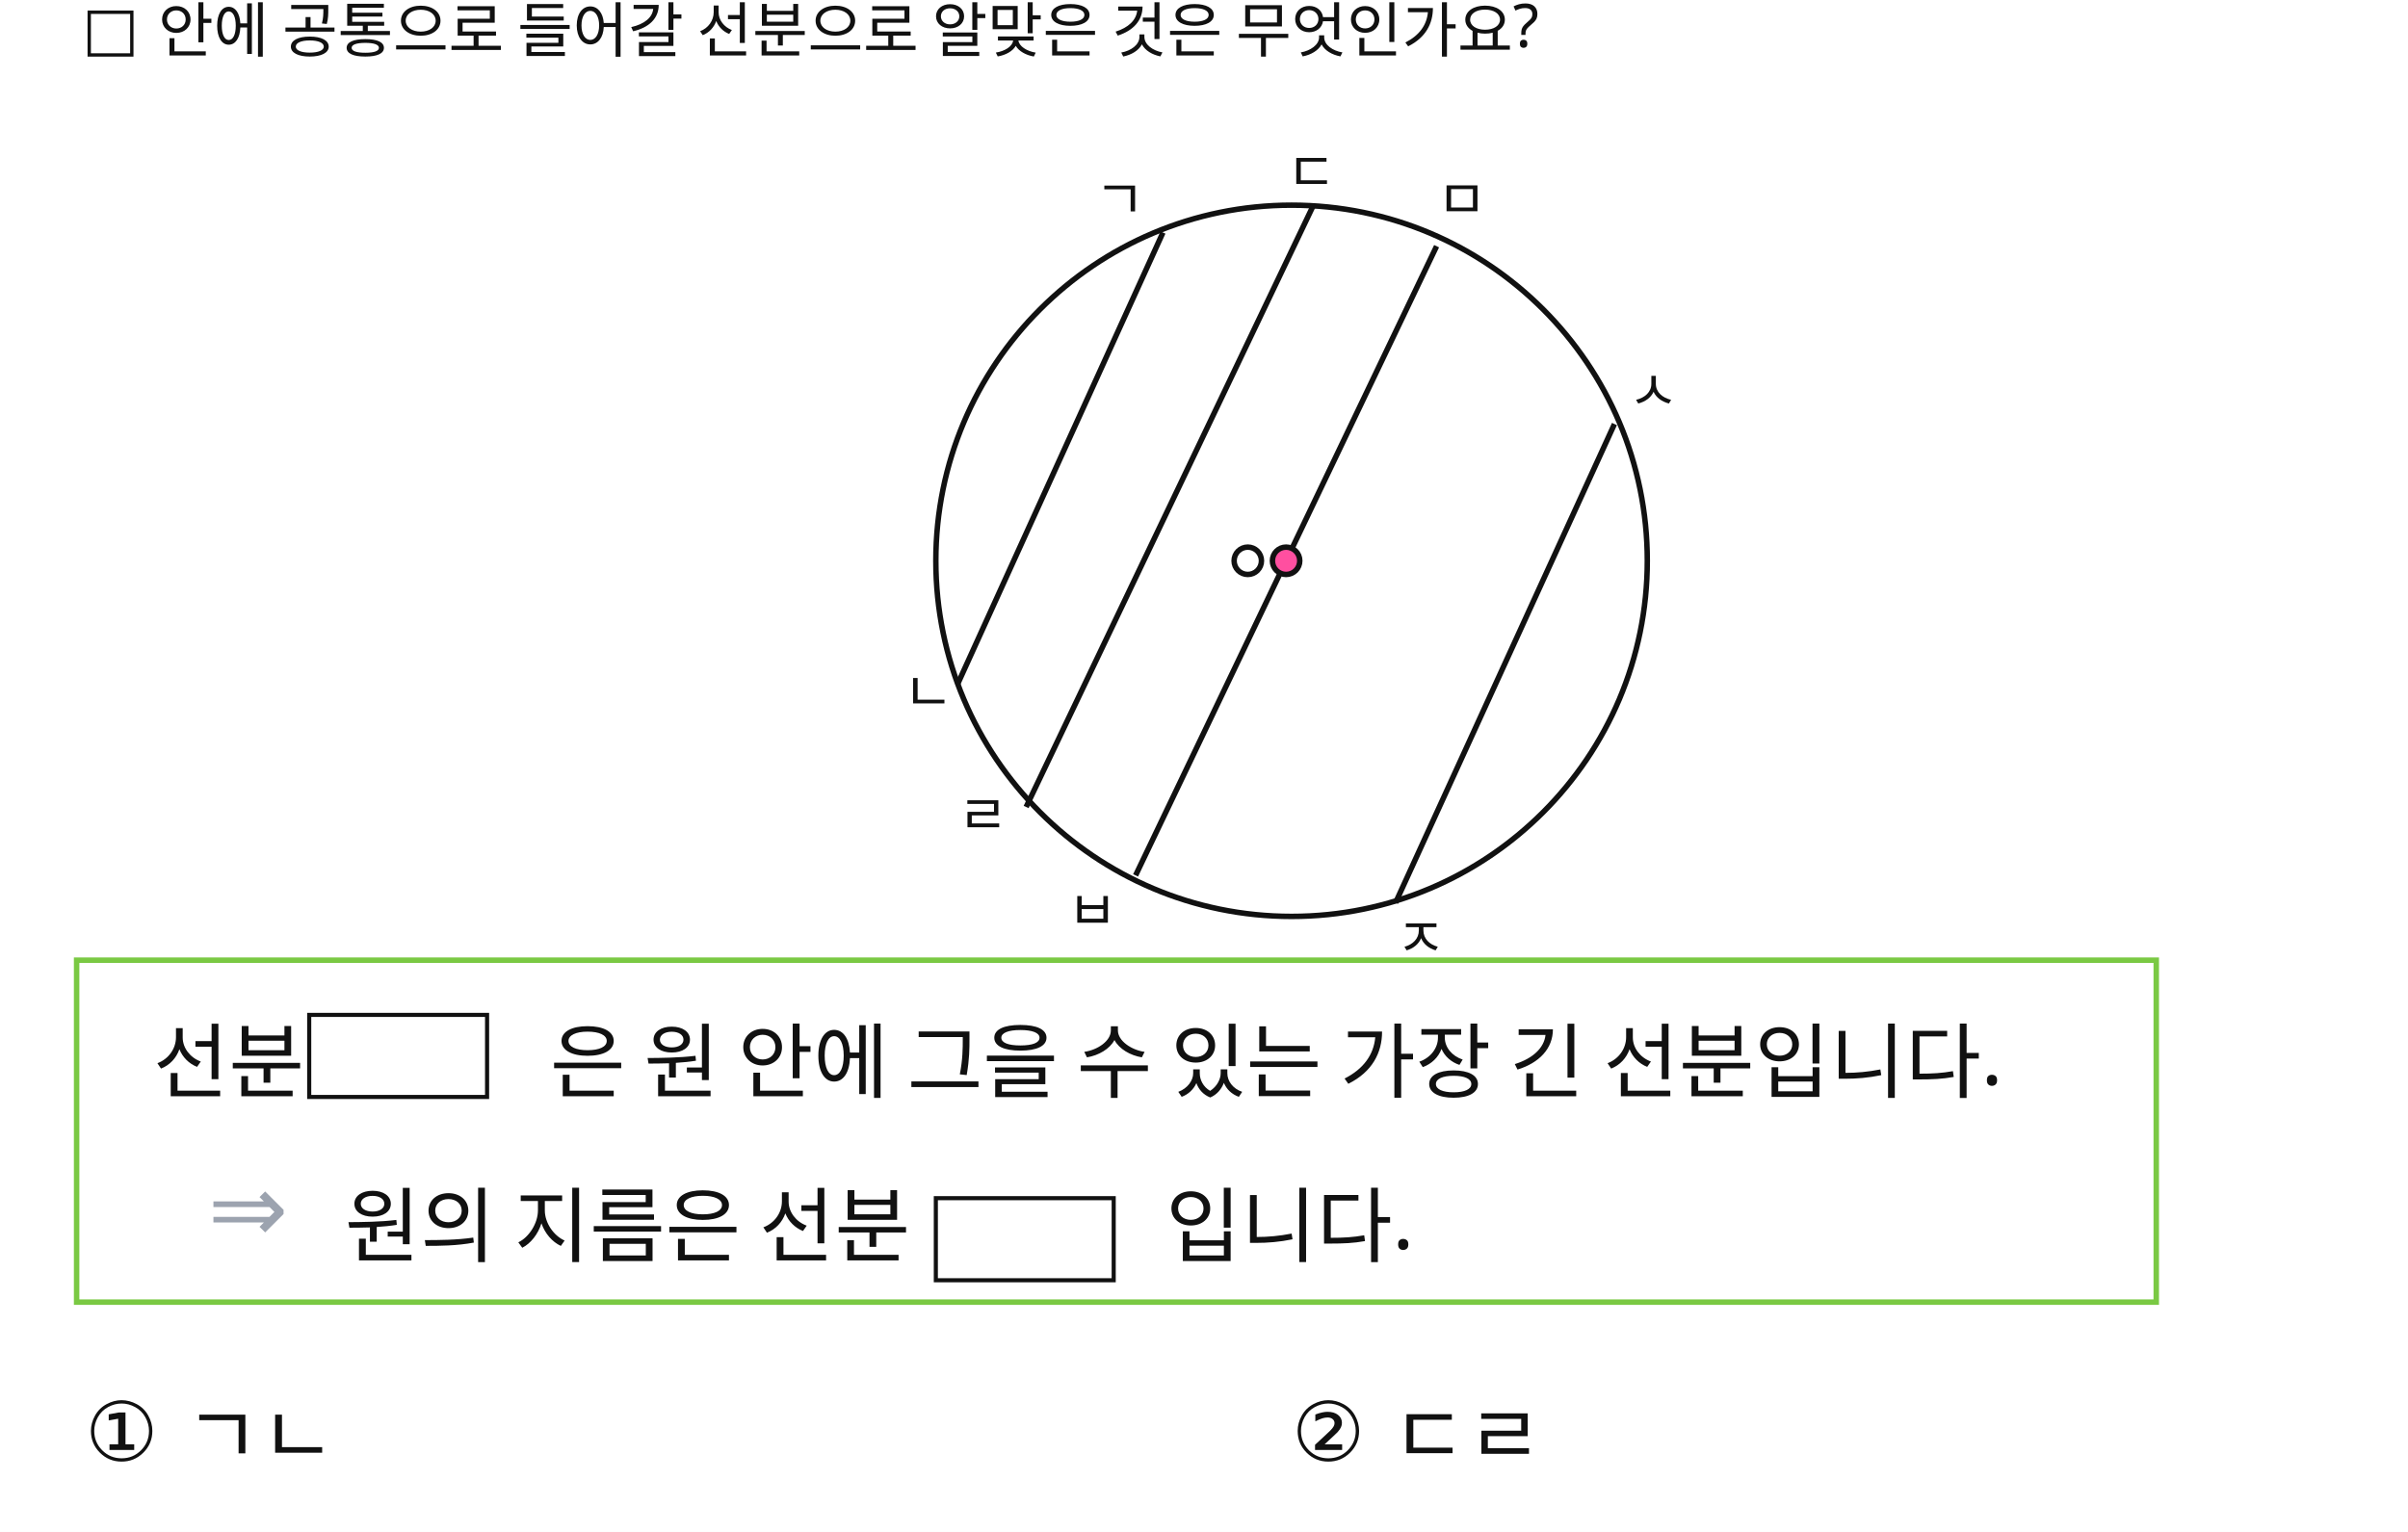
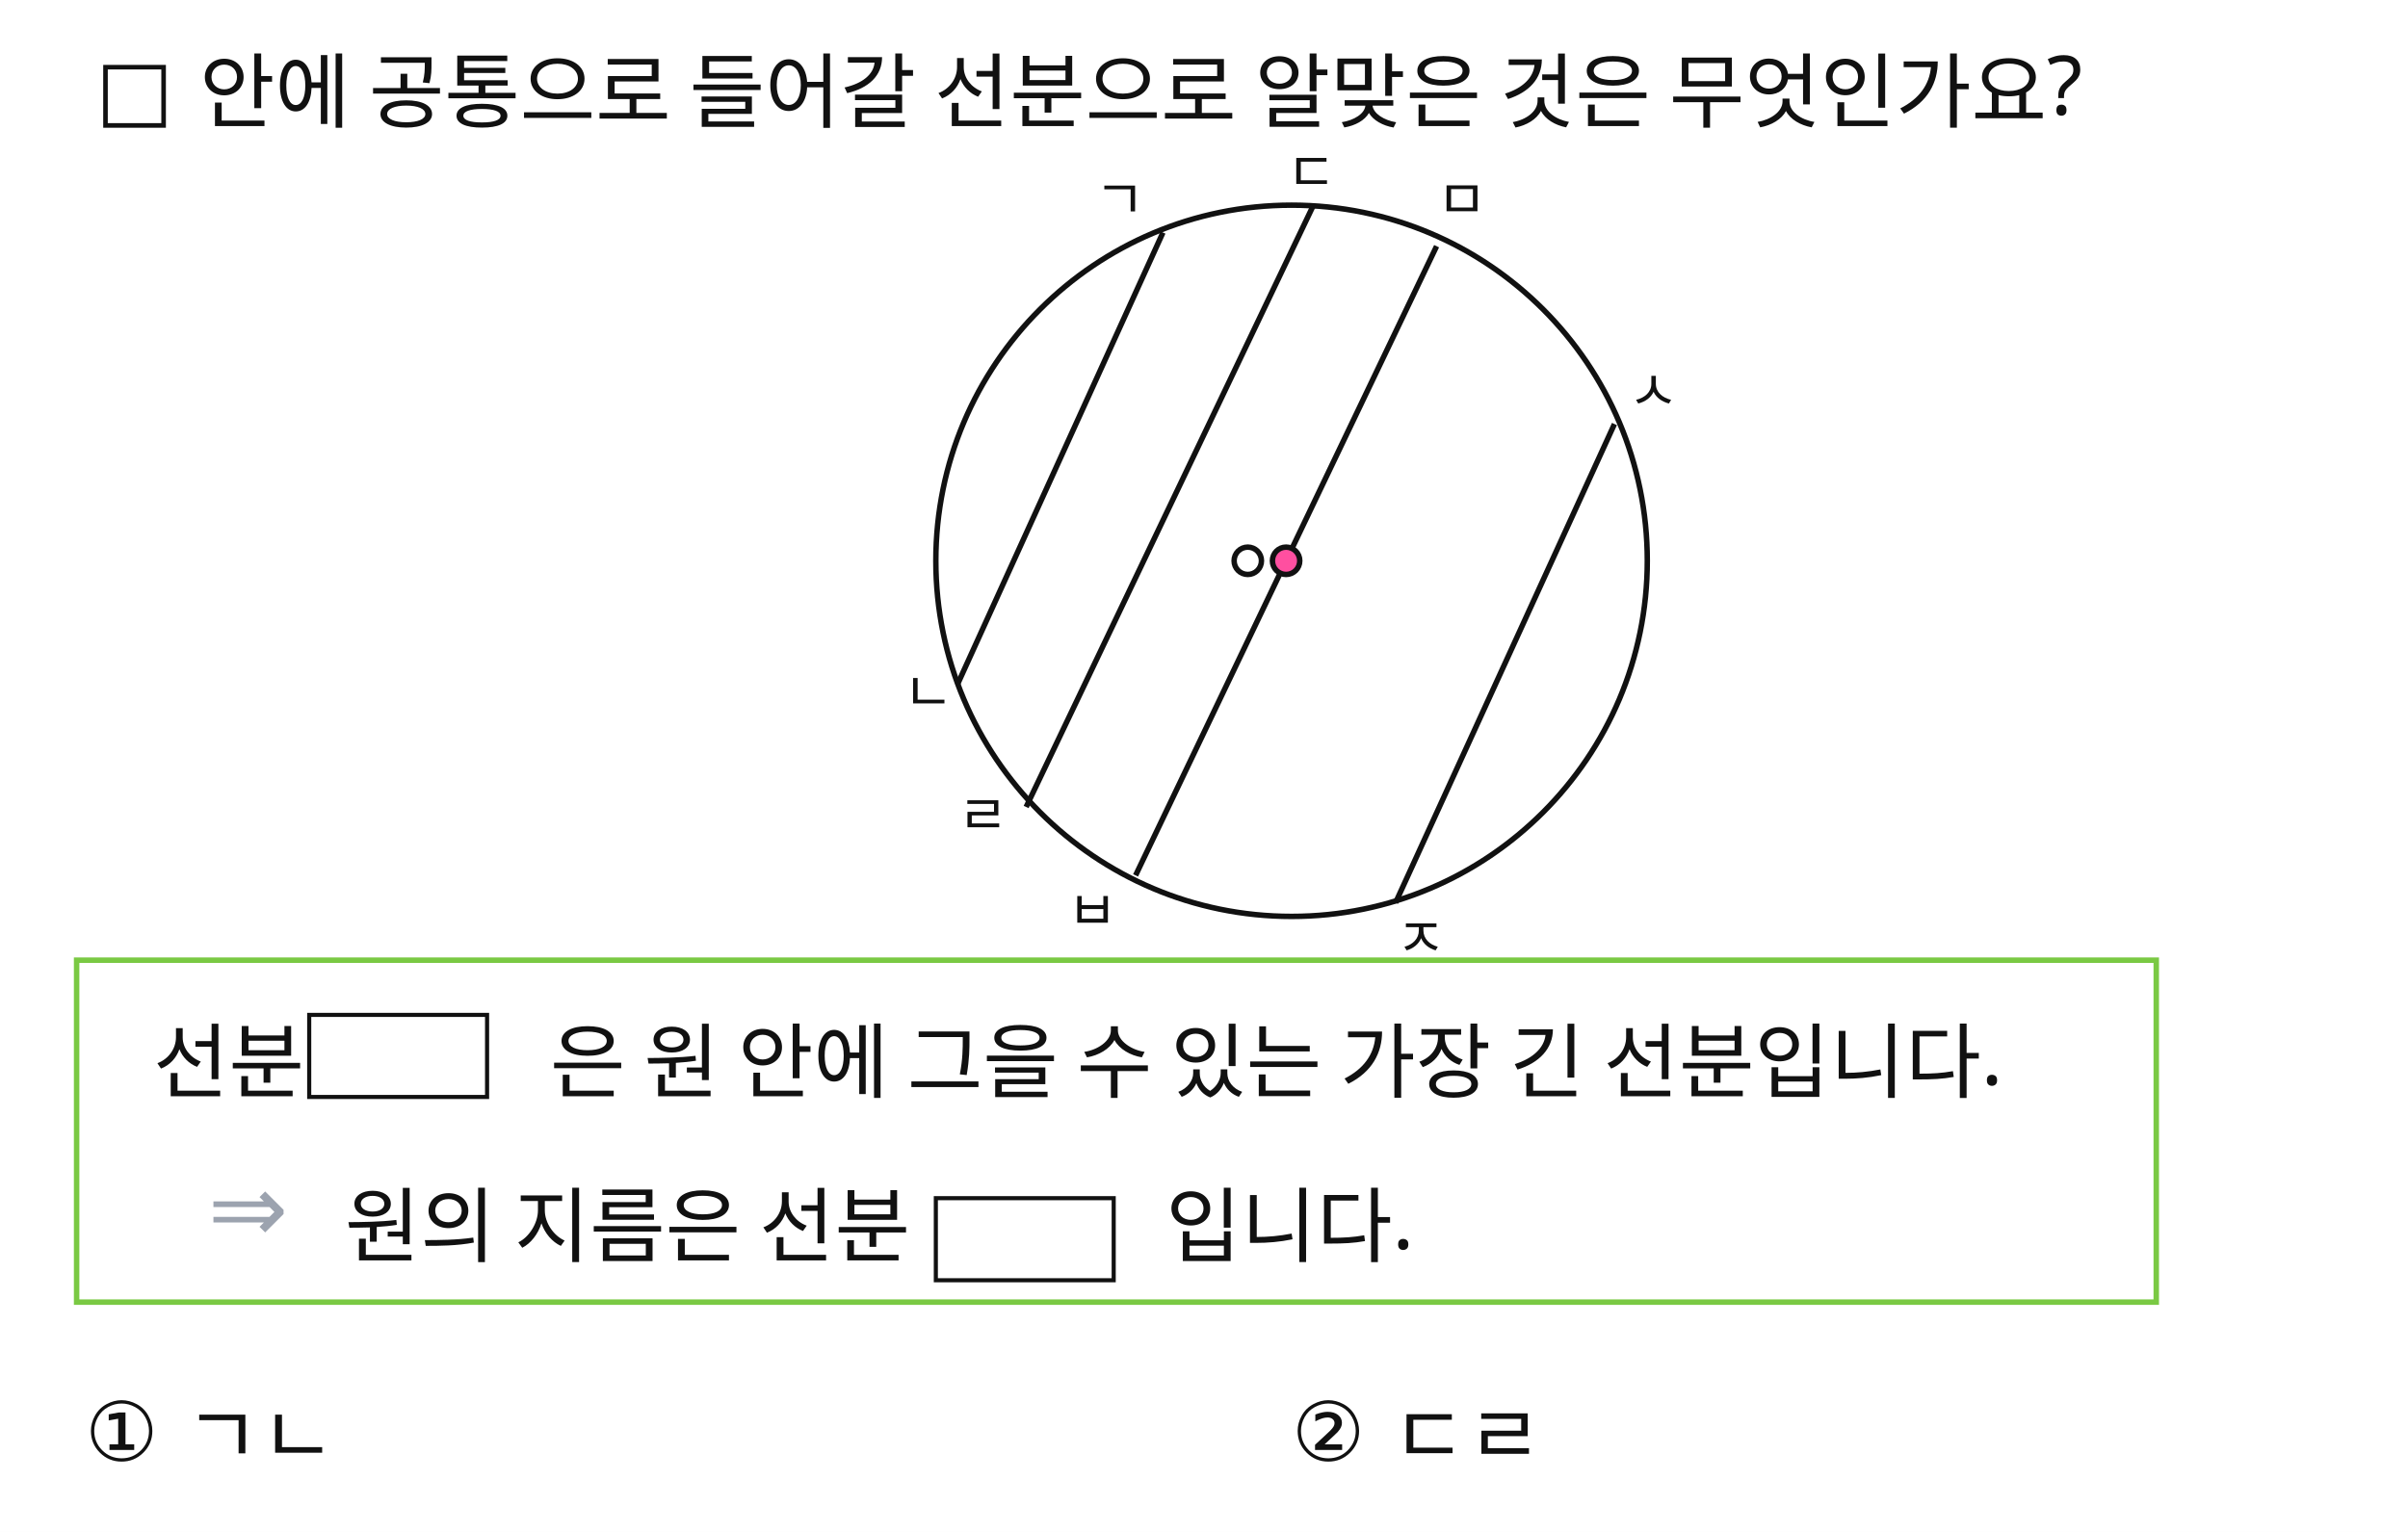
<svg xmlns="http://www.w3.org/2000/svg" width="880" height="560" viewBox="0 0 880 560">
  <rect x="0" y="0" width="880" height="560" fill="#FFFFFF" />
  <circle id="slot.circle.circle" cx="472" cy="205" r="130" stroke="#111111" stroke-width="2" fill="none" />
  <rect id="slot.note_box.rect" x="28" y="351" width="760" height="125" fill="none" stroke="#7ac943" stroke-width="2" />
  <rect id="slot.note1_blank.rect" x="113" y="371" width="65" height="30" fill="none" stroke="#111111" stroke-width="1.5" />
  <rect id="slot.note2_blank.rect" x="342" y="438" width="65" height="30" fill="none" stroke="#111111" stroke-width="1.5" />
  <line id="slot.circle.line1.line" x1="425" y1="85" x2="350" y2="250" stroke="#111111" stroke-width="2" />
  <line id="slot.circle.line2.line" x1="480" y1="75" x2="375" y2="295" stroke="#111111" stroke-width="2" />
  <line id="slot.circle.line3.line" x1="525" y1="90" x2="415" y2="320" stroke="#111111" stroke-width="2" />
  <line id="slot.circle.line4.line" x1="590" y1="155" x2="510" y2="330" stroke="#111111" stroke-width="2" />
  <circle id="slot.circle.center_mark.circle" cx="456" cy="205" r="5" stroke="#111111" stroke-width="2" fill="none" />
  <circle id="slot.circle.pink_dot.circle" cx="470" cy="205" r="5" stroke="#111111" stroke-width="2" fill="#ff4fa0" />
-   <text id="slot.q1.text" x="30" y="18" fill="#111111" font-family="Noto Sans KR, sans-serif" font-size="22">□ 안에 공통으로 들어갈 선분으로 알맞은 것은 무엇인가요?</text>
+   <text id="slot.q1.text" x="35" y="43" fill="#111111" font-family="Noto Sans KR, sans-serif" font-size="30">□ 안에 공통으로 들어갈 선분으로 알맞은 것은 무엇인가요?</text>
  <text id="slot.circle.label.giyeok.text" x="400" y="80" fill="#111111" font-family="Noto Sans KR, sans-serif" font-size="20">ㄱ</text>
  <text id="slot.circle.label.digeut.text" x="470" y="70" fill="#111111" font-family="Noto Sans KR, sans-serif" font-size="20">ㄷ</text>
  <text id="slot.circle.label.mieum.text" x="525" y="80" fill="#111111" font-family="Noto Sans KR, sans-serif" font-size="20">ㅁ</text>
  <text id="slot.circle.label.siot.text" x="595" y="150" fill="#111111" font-family="Noto Sans KR, sans-serif" font-size="20">ㅅ</text>
  <text id="slot.circle.label.nieun.text" x="330" y="260" fill="#111111" font-family="Noto Sans KR, sans-serif" font-size="20">ㄴ</text>
  <text id="slot.circle.label.rieul.text" x="350" y="305" fill="#111111" font-family="Noto Sans KR, sans-serif" font-size="20">ㄹ</text>
  <text id="slot.circle.label.bieup.text" x="390" y="340" fill="#111111" font-family="Noto Sans KR, sans-serif" font-size="20">ㅂ</text>
  <text id="slot.circle.label.jieut.text" x="510" y="350" fill="#111111" font-family="Noto Sans KR, sans-serif" font-size="20">ㅈ</text>
  <text id="slot.note1.text" x="56" y="399" fill="#111111" font-family="Noto Sans KR, sans-serif" font-size="30">선분</text>
  <text id="slot.note2.copy2.text" x="201" y="399" fill="#111111" font-family="Noto Sans KR, sans-serif" font-size="30">은 원 안에 그을 수 있는 가장 긴 선분입니다.</text>
  <text id="slot.note_arrow.text" x="76" y="454" fill="#9ca3af" font-family="Noto Sans KR, sans-serif" font-size="35">⇒</text>
  <text id="slot.note2.text" x="126" y="459" fill="#111111" font-family="Noto Sans KR, sans-serif" font-size="30">원의 지름은 선분</text>
  <text id="slot.note2_tail.text" x="426" y="459" fill="#111111" font-family="Noto Sans KR, sans-serif" font-size="30">입니다.</text>
  <text id="slot.choice.1.text" x="31" y="534" fill="#111111" font-family="Noto Sans KR, sans-serif" font-size="30">① ㄱㄴ</text>
  <text id="slot.choice.2.text" x="472" y="534" fill="#111111" font-family="Noto Sans KR, sans-serif" font-size="30">② ㄷㄹ</text>
  <text id="slot.choice.3.text" x="31" y="590" fill="#111111" font-family="Noto Sans KR, sans-serif" font-size="30">③ ㅁㅂ</text>
  <text id="slot.choice.4.text" x="472" y="590" fill="#111111" font-family="Noto Sans KR, sans-serif" font-size="30">④ ㅅㅈ</text>
</svg>
